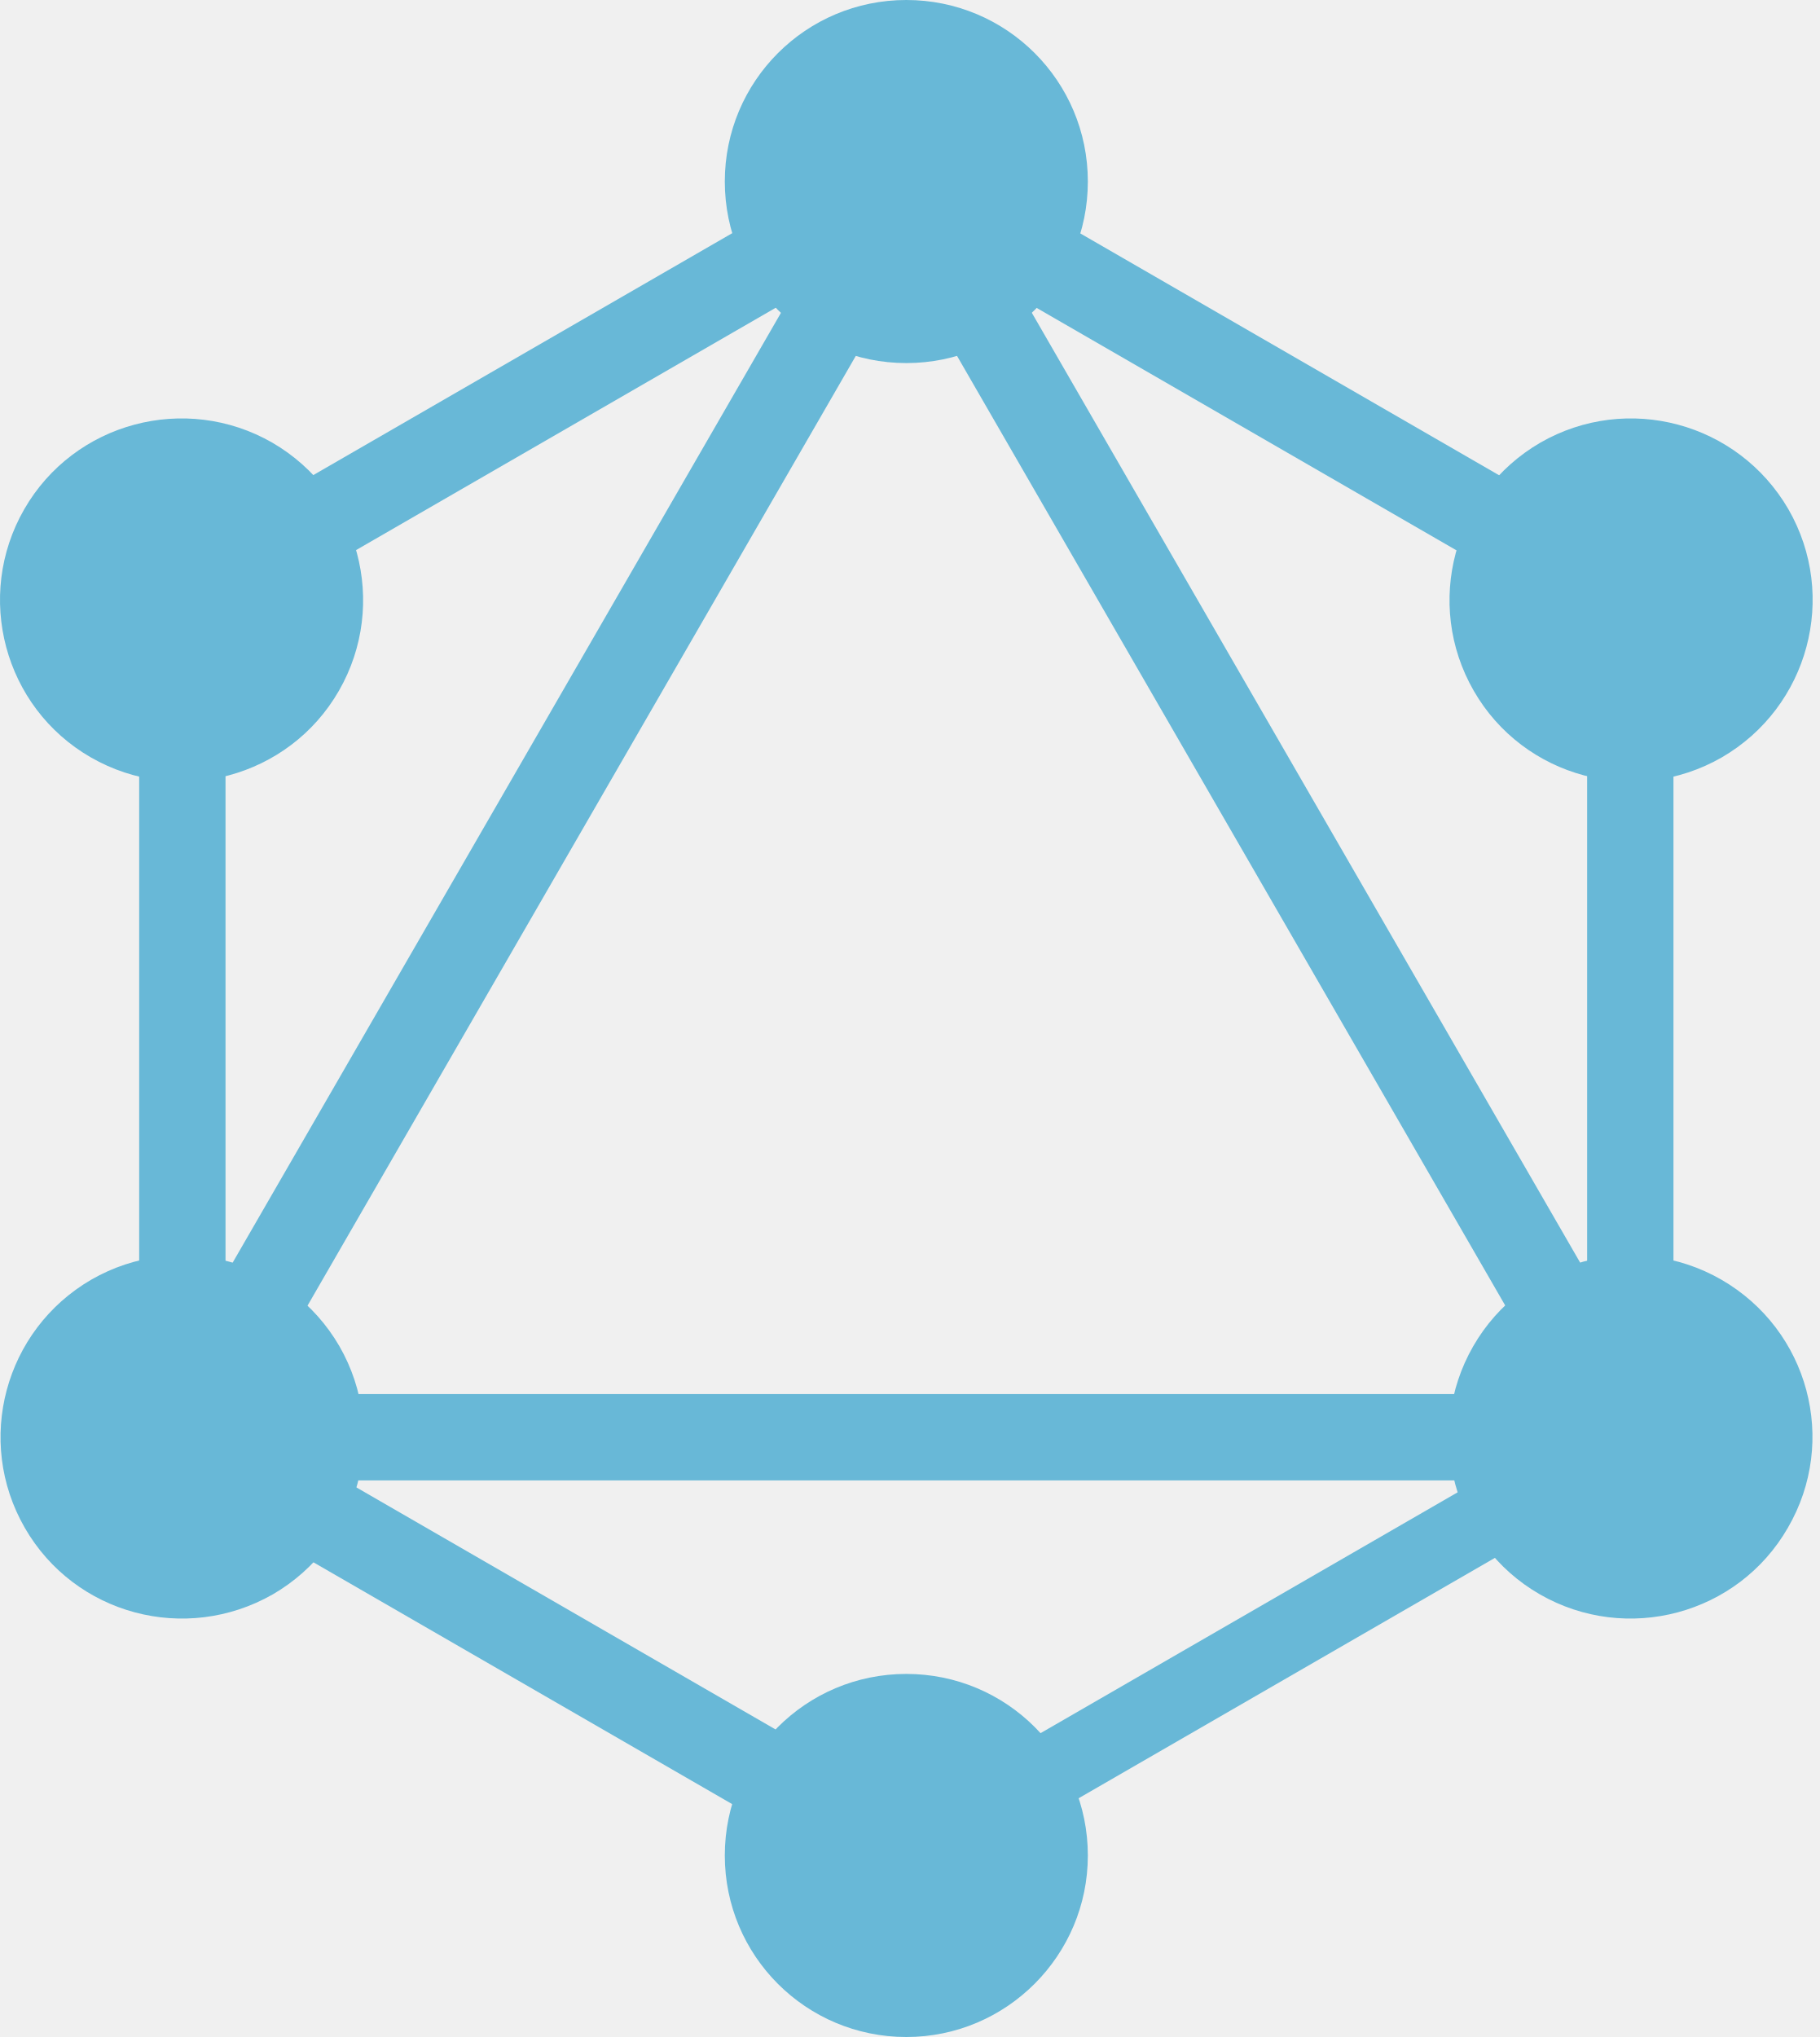
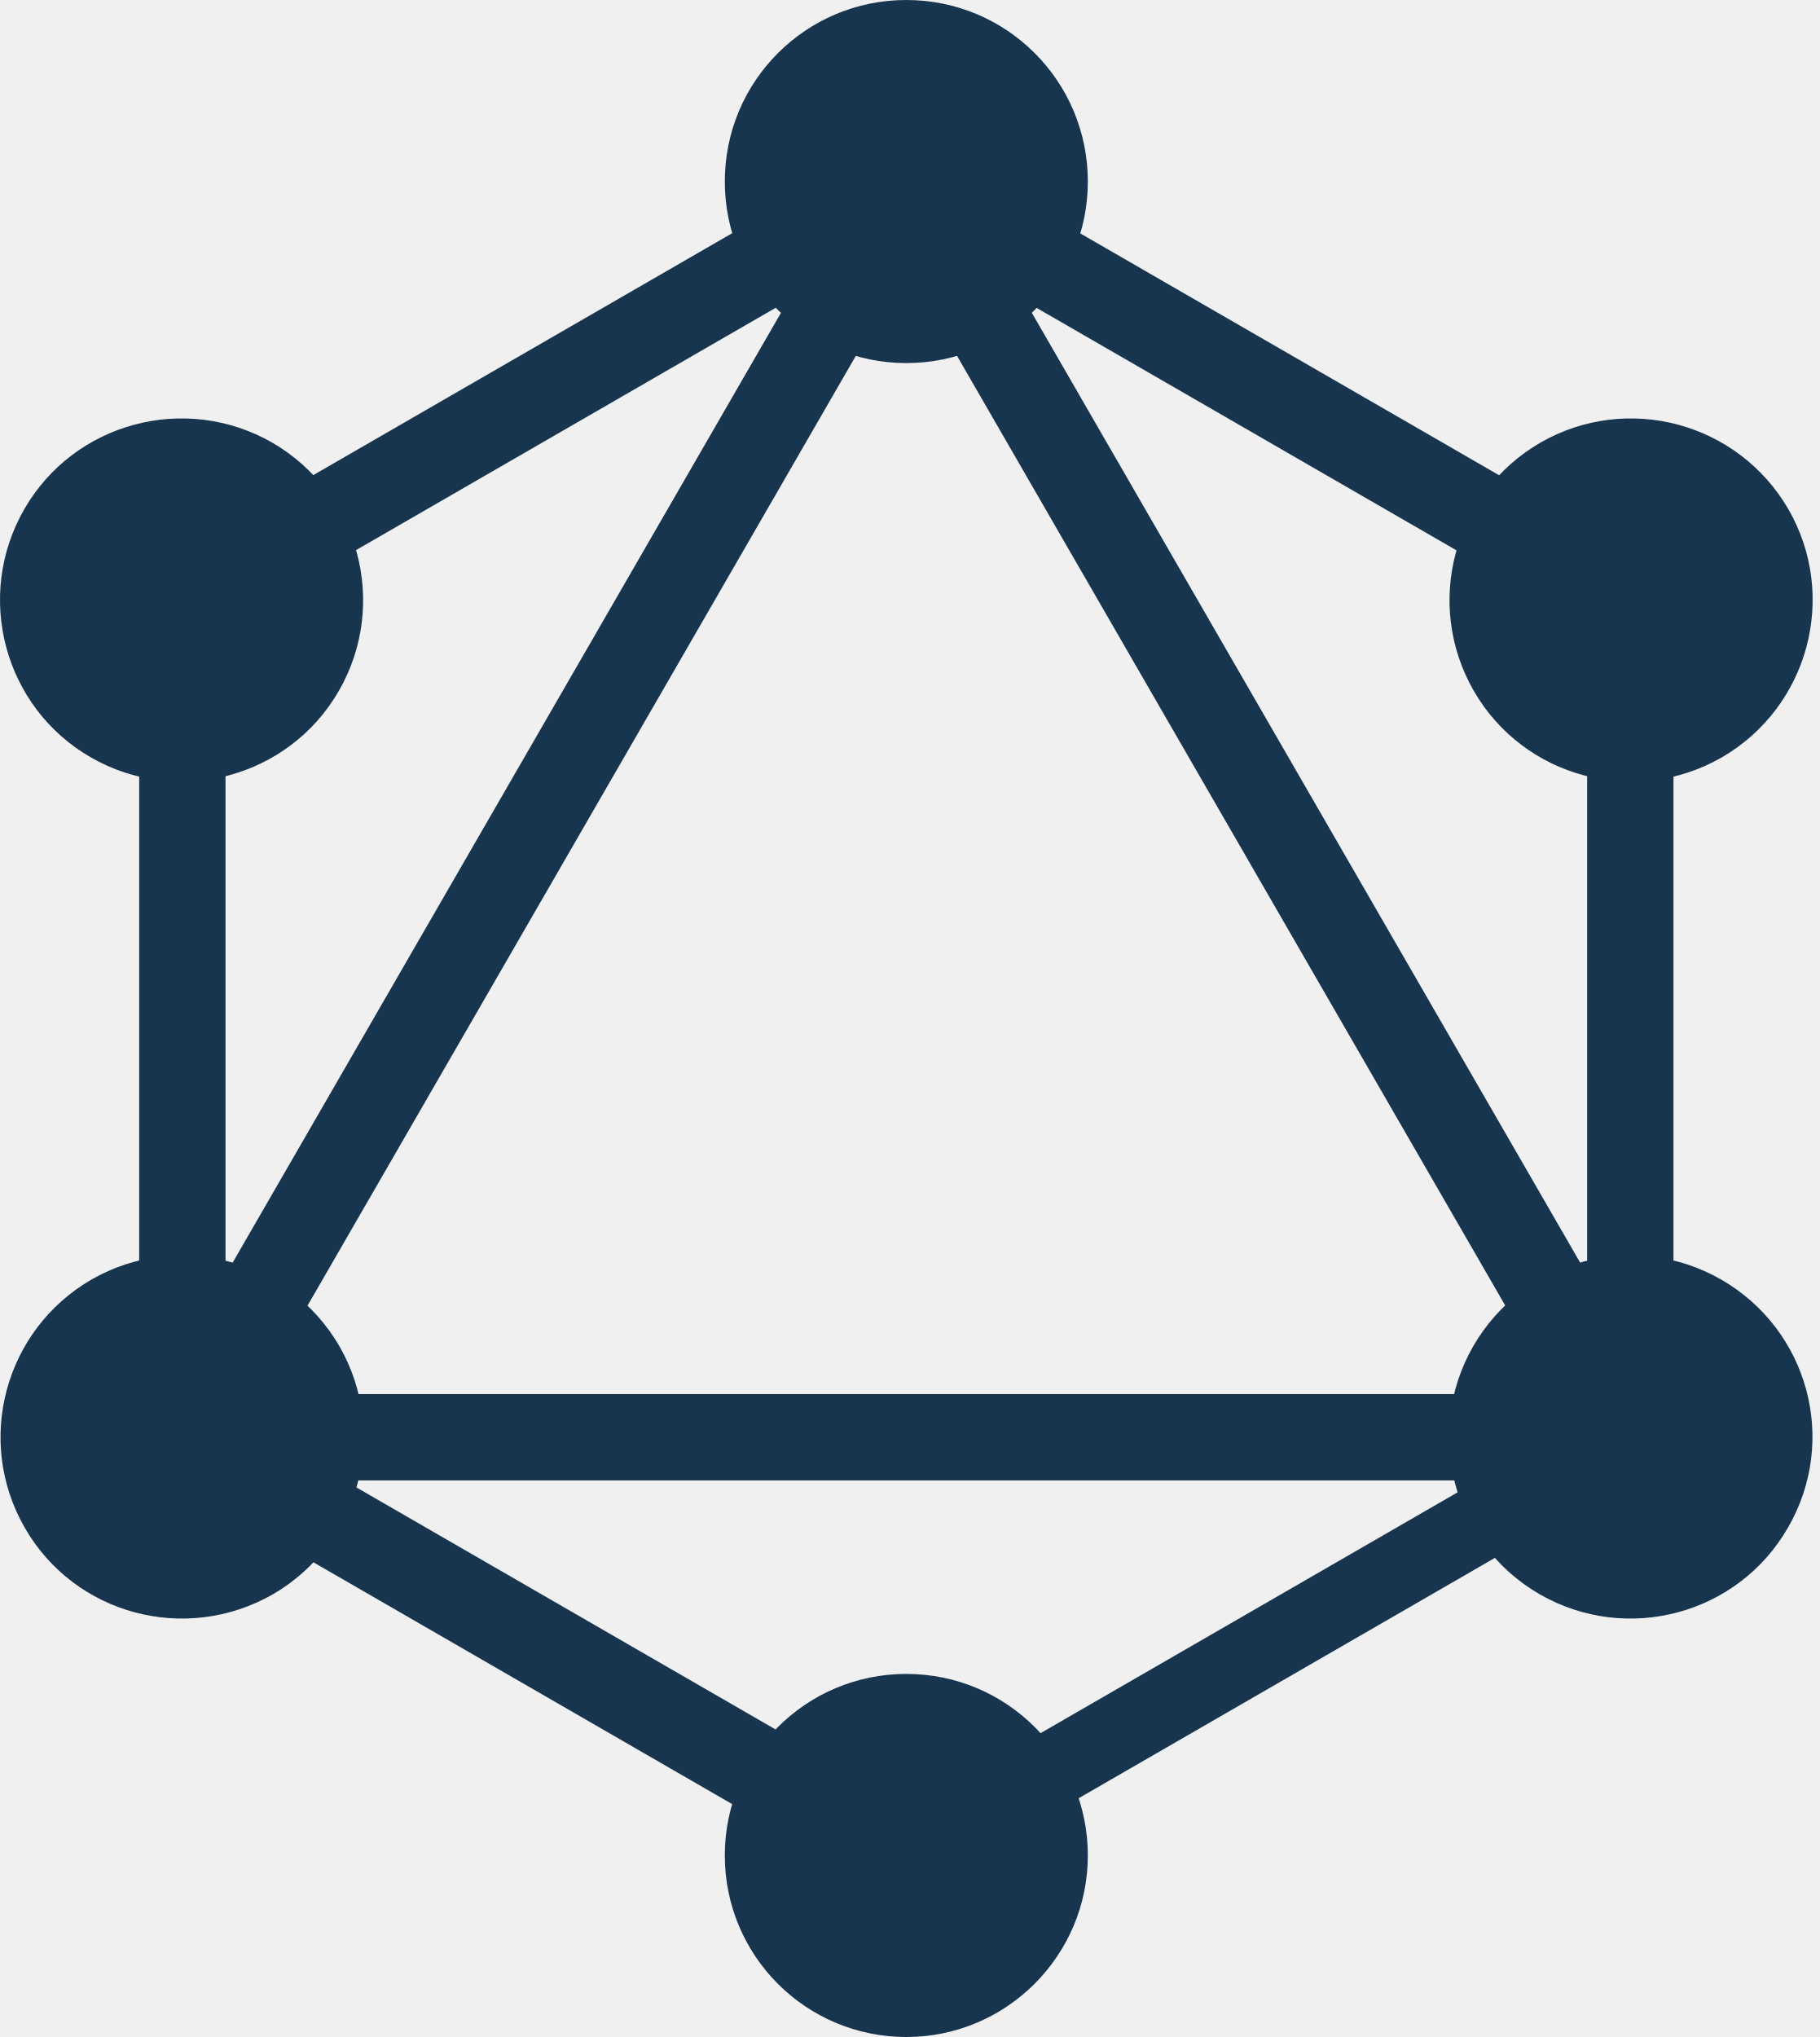
<svg xmlns="http://www.w3.org/2000/svg" width="134" height="150" viewBox="0 0 134 150" fill="none">
-   <path d="M6.647 111.143L12.153 114.323L73.498 8.074L67.991 4.895L6.647 111.143Z" fill="#68B8D7" />
-   <path d="M128.075 102.656H5.386V109.014H128.075V102.656Z" fill="#68B8D7" />
-   <path d="M7.813 106.228L69.181 141.66L72.36 136.153L10.993 100.722L7.813 106.228Z" fill="#68B8D7" />
-   <path d="M61.123 13.884L122.491 49.316L125.67 43.809L64.302 8.378L61.123 13.884Z" fill="#68B8D7" />
-   <path d="M7.83 43.785L11.01 49.292L72.377 13.86L69.198 8.354L7.83 43.785Z" fill="#68B8D7" />
-   <path d="M60.015 8.076L121.359 114.324L126.866 111.145L65.521 4.896L60.015 8.076Z" fill="#68B8D7" />
-   <path d="M16.609 39.568H10.25V110.432H16.609V39.568Z" fill="#68B8D7" />
-   <path d="M123.248 39.568H116.89V110.432H123.248V39.568Z" fill="#68B8D7" />
-   <path d="M65.321 134.158L68.098 138.968L121.471 108.152L118.694 103.342L65.321 134.158Z" fill="#68B8D7" />
-   <path d="M131.675 112.5C127.998 118.897 119.801 121.08 113.404 117.403C107.007 113.726 104.824 105.529 108.501 99.132C112.178 92.735 120.375 90.552 126.772 94.229C133.207 97.944 135.391 106.103 131.675 112.5Z" fill="#68B8D7" />
-   <path d="M24.959 50.868C21.282 57.265 13.085 59.448 6.688 55.771C0.291 52.094 -1.892 43.897 1.785 37.5C5.462 31.103 13.659 28.92 20.056 32.597C26.453 36.313 28.636 44.471 24.959 50.868Z" fill="#68B8D7" />
-   <path d="M1.823 112.5C-1.854 106.103 0.329 97.944 6.726 94.229C13.123 90.552 21.282 92.735 24.997 99.132C28.675 105.529 26.491 113.688 20.095 117.403C13.659 121.08 5.501 118.897 1.823 112.5Z" fill="#68B8D7" />
-   <path d="M108.539 50.868C104.862 44.471 107.046 36.313 113.442 32.597C119.839 28.92 127.998 31.103 131.714 37.5C135.391 43.897 133.207 52.056 126.811 55.771C120.414 59.448 112.217 57.265 108.539 50.868Z" fill="#68B8D7" />
-   <path d="M66.749 150C59.356 150 53.381 144.025 53.381 136.632C53.381 129.239 59.356 123.264 66.749 123.264C74.142 123.264 80.118 129.239 80.118 136.632C80.118 143.986 74.142 150 66.749 150Z" fill="#68B8D7" />
-   <path d="M66.749 26.736C59.356 26.736 53.381 20.761 53.381 13.368C53.381 5.975 59.356 0 66.749 0C74.142 0 80.118 5.975 80.118 13.368C80.118 20.761 74.142 26.736 66.749 26.736Z" fill="#68B8D7" />
+   <g clip-path="url(#clip0_202_25)">
+     <path d="M6.646 111.143L12.153 114.323L73.498 8.074L67.991 4.895L6.646 111.143Z" fill="#183550" />
+     <path d="M128.075 102.656H5.386V109.014H128.075V102.656Z" fill="#183550" />
+     <path d="M7.813 106.228L69.181 141.66L72.36 136.153L10.993 100.722L7.813 106.228Z" fill="#183550" />
+     <path d="M61.123 13.884L122.491 49.316L125.67 43.809L64.303 8.378L61.123 13.884Z" fill="#183550" />
+     <path d="M7.831 43.786L11.01 49.292L72.377 13.861L69.198 8.354L7.831 43.786Z" fill="#183550" />
+     <path d="M60.015 8.075L121.359 114.324L126.866 111.145L65.521 4.896L60.015 8.075Z" fill="#183550" />
+     <path d="M16.609 39.568H10.251V110.432H16.609V39.568Z" fill="#183550" />
+     <path d="M123.248 39.568H116.89V110.432H123.248V39.568Z" fill="#183550" />
+     <path d="M65.321 134.158L68.098 138.968L121.471 108.152L118.694 103.342L65.321 134.158Z" fill="#183550" />
+     <path d="M131.675 112.5C127.998 118.897 119.801 121.08 113.404 117.403C107.007 113.726 104.824 105.529 108.501 99.132C112.178 92.735 120.375 90.552 126.772 94.229C133.207 97.944 135.391 106.103 131.675 112.5Z" fill="#183550" />
+     <path d="M24.959 50.868C21.282 57.265 13.085 59.448 6.688 55.771C0.291 52.094 -1.892 43.897 1.785 37.5C5.462 31.103 13.659 28.92 20.056 32.597C26.453 36.313 28.636 44.471 24.959 50.868Z" fill="#183550" />
+     <path d="M1.823 112.5C-1.854 106.103 0.329 97.944 6.726 94.229C13.123 90.552 21.282 92.735 24.997 99.132C28.674 105.529 26.491 113.688 20.094 117.403C13.659 121.08 5.5 118.897 1.823 112.5Z" fill="#183550" />
+     <path d="M108.539 50.868C104.862 44.471 107.046 36.313 113.442 32.597C119.839 28.92 127.998 31.103 131.714 37.5C135.391 43.897 133.207 52.056 126.811 55.771C120.414 59.448 112.217 57.265 108.539 50.868Z" fill="#183550" />
+     <path d="M66.749 150C59.356 150 53.381 144.025 53.381 136.632C53.381 129.239 59.356 123.264 66.749 123.264C74.142 123.264 80.117 129.239 80.117 136.632C80.117 143.986 74.142 150 66.749 150Z" fill="#183550" />
+     <path d="M66.749 26.736C59.356 26.736 53.381 20.761 53.381 13.368C53.381 5.975 59.356 0 66.749 0C74.142 0 80.117 5.975 80.117 13.368C80.117 20.761 74.142 26.736 66.749 26.736Z" fill="#183550" />
+   </g>
+   <defs>
+     <clipPath id="clip0_202_25">
+       <rect width="134" height="150" fill="white" />
+     </clipPath>
+   </defs>
</svg>
